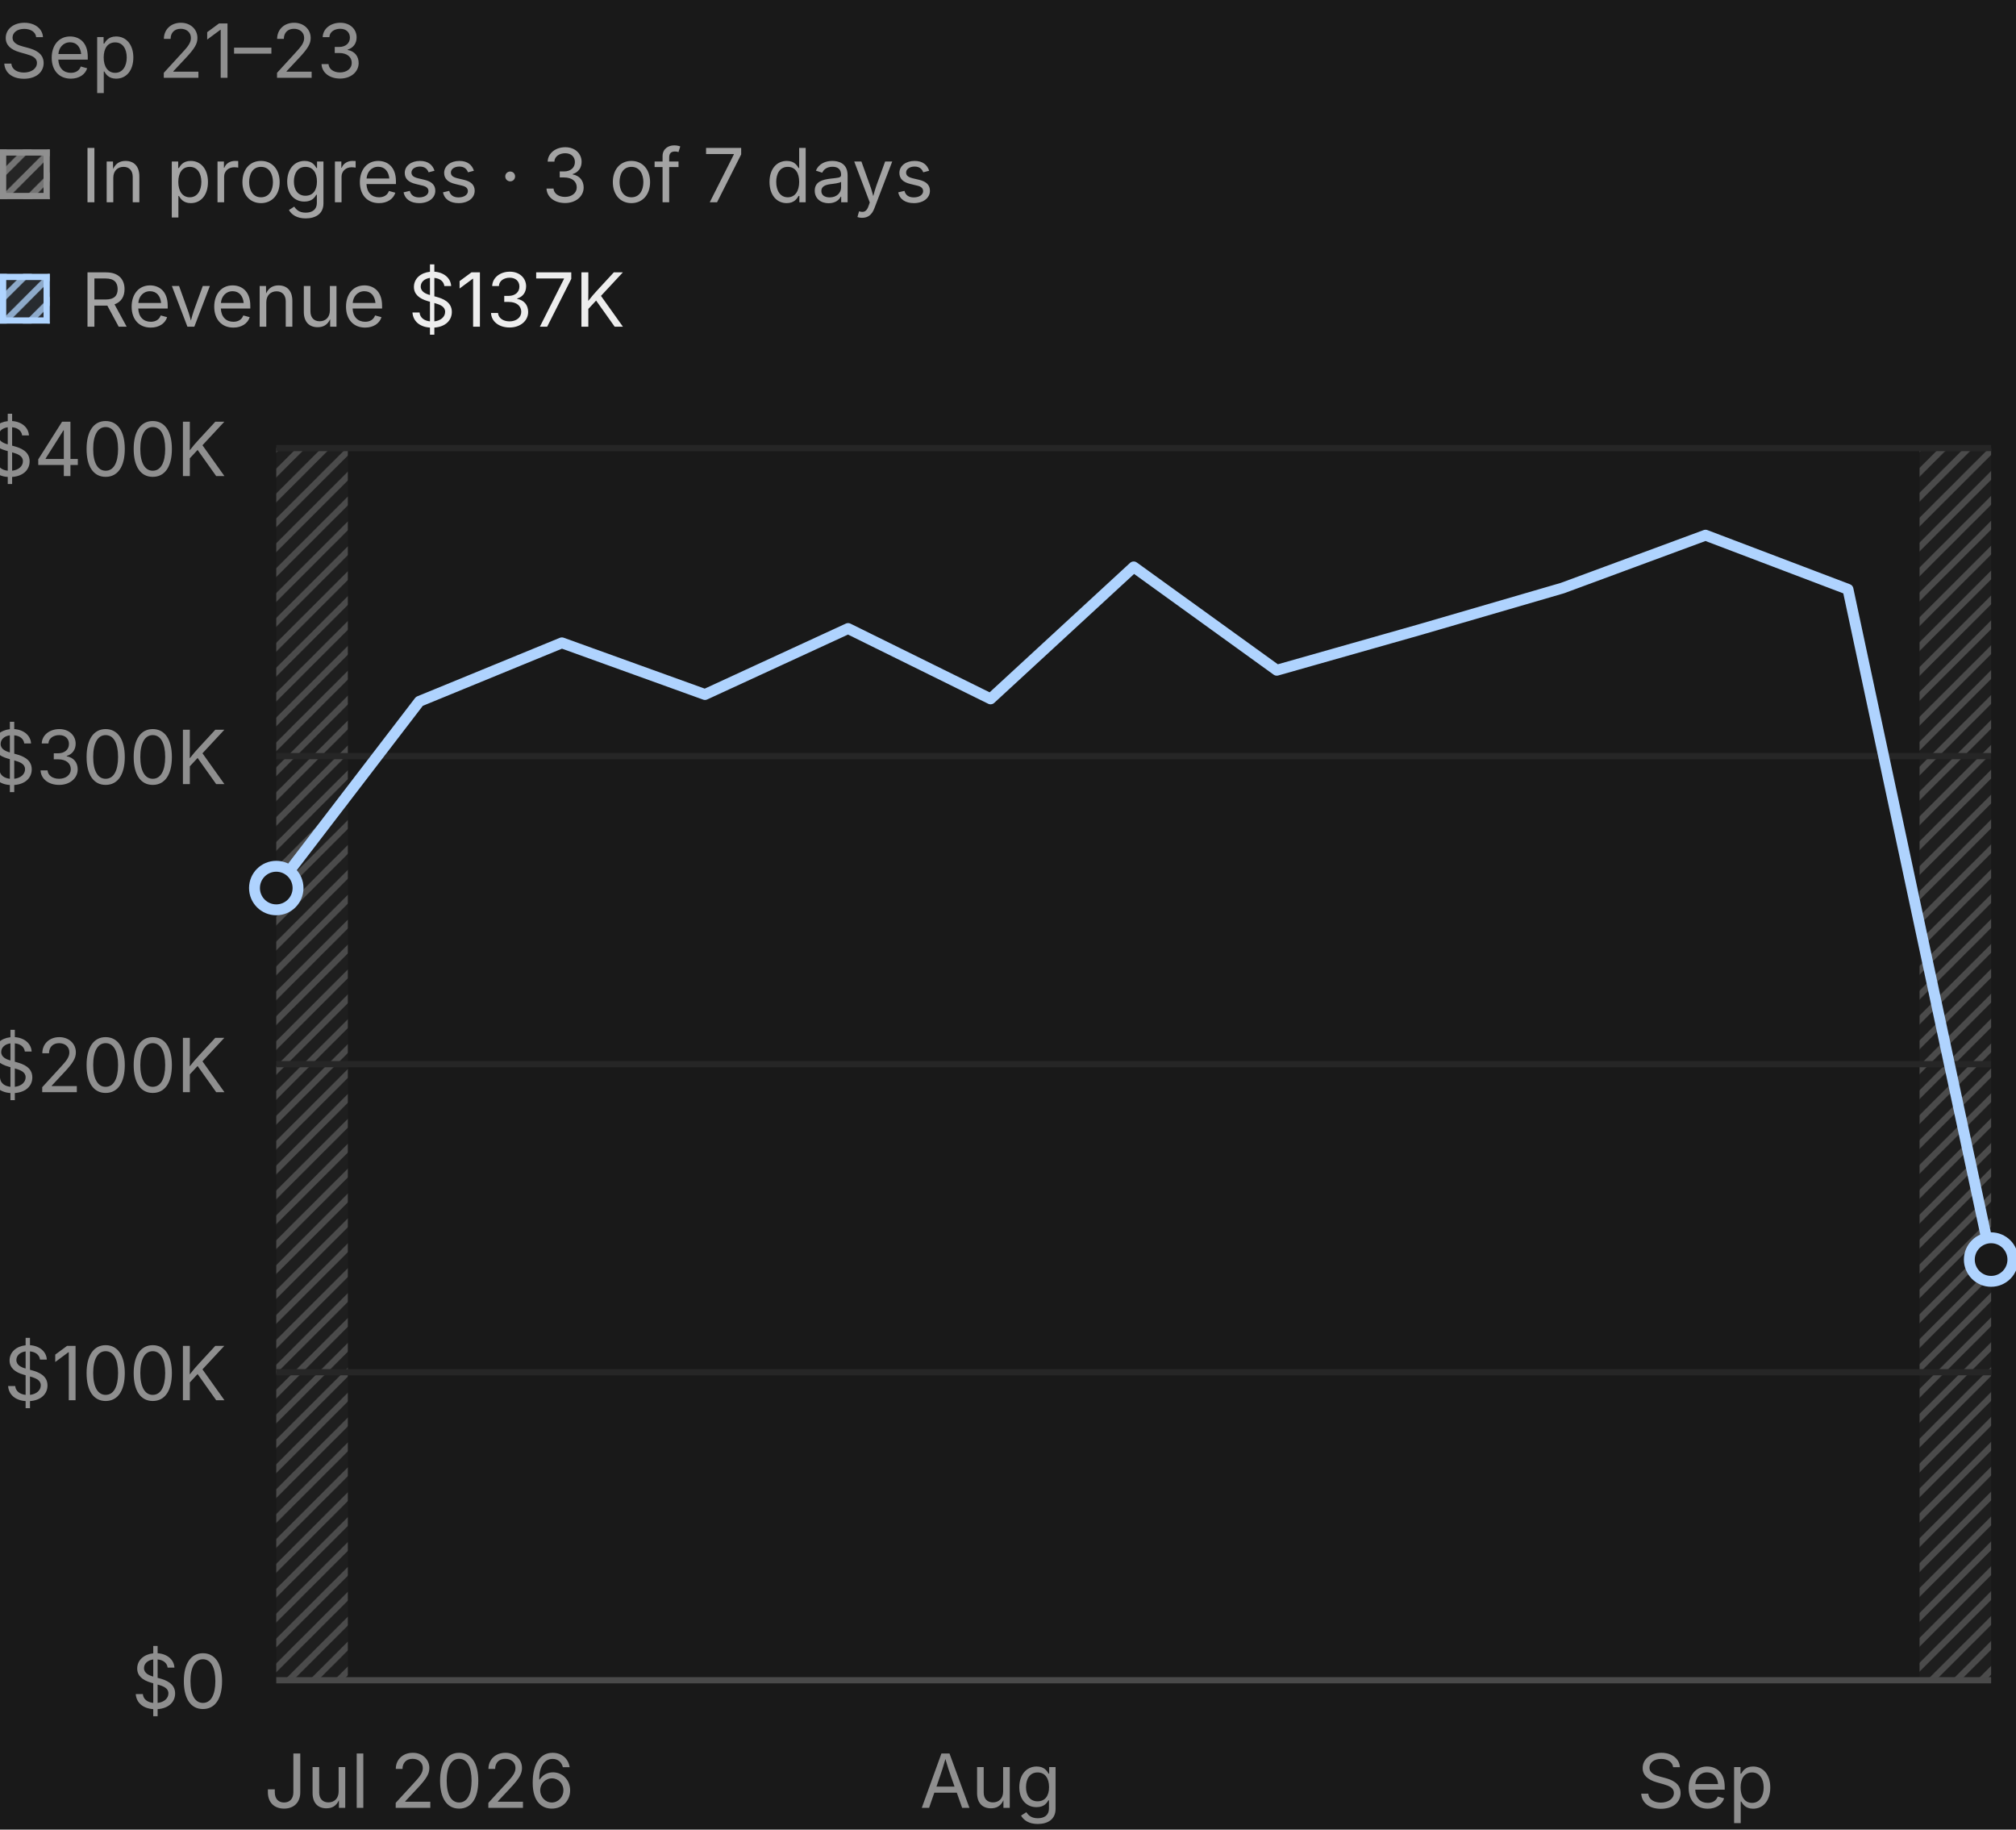
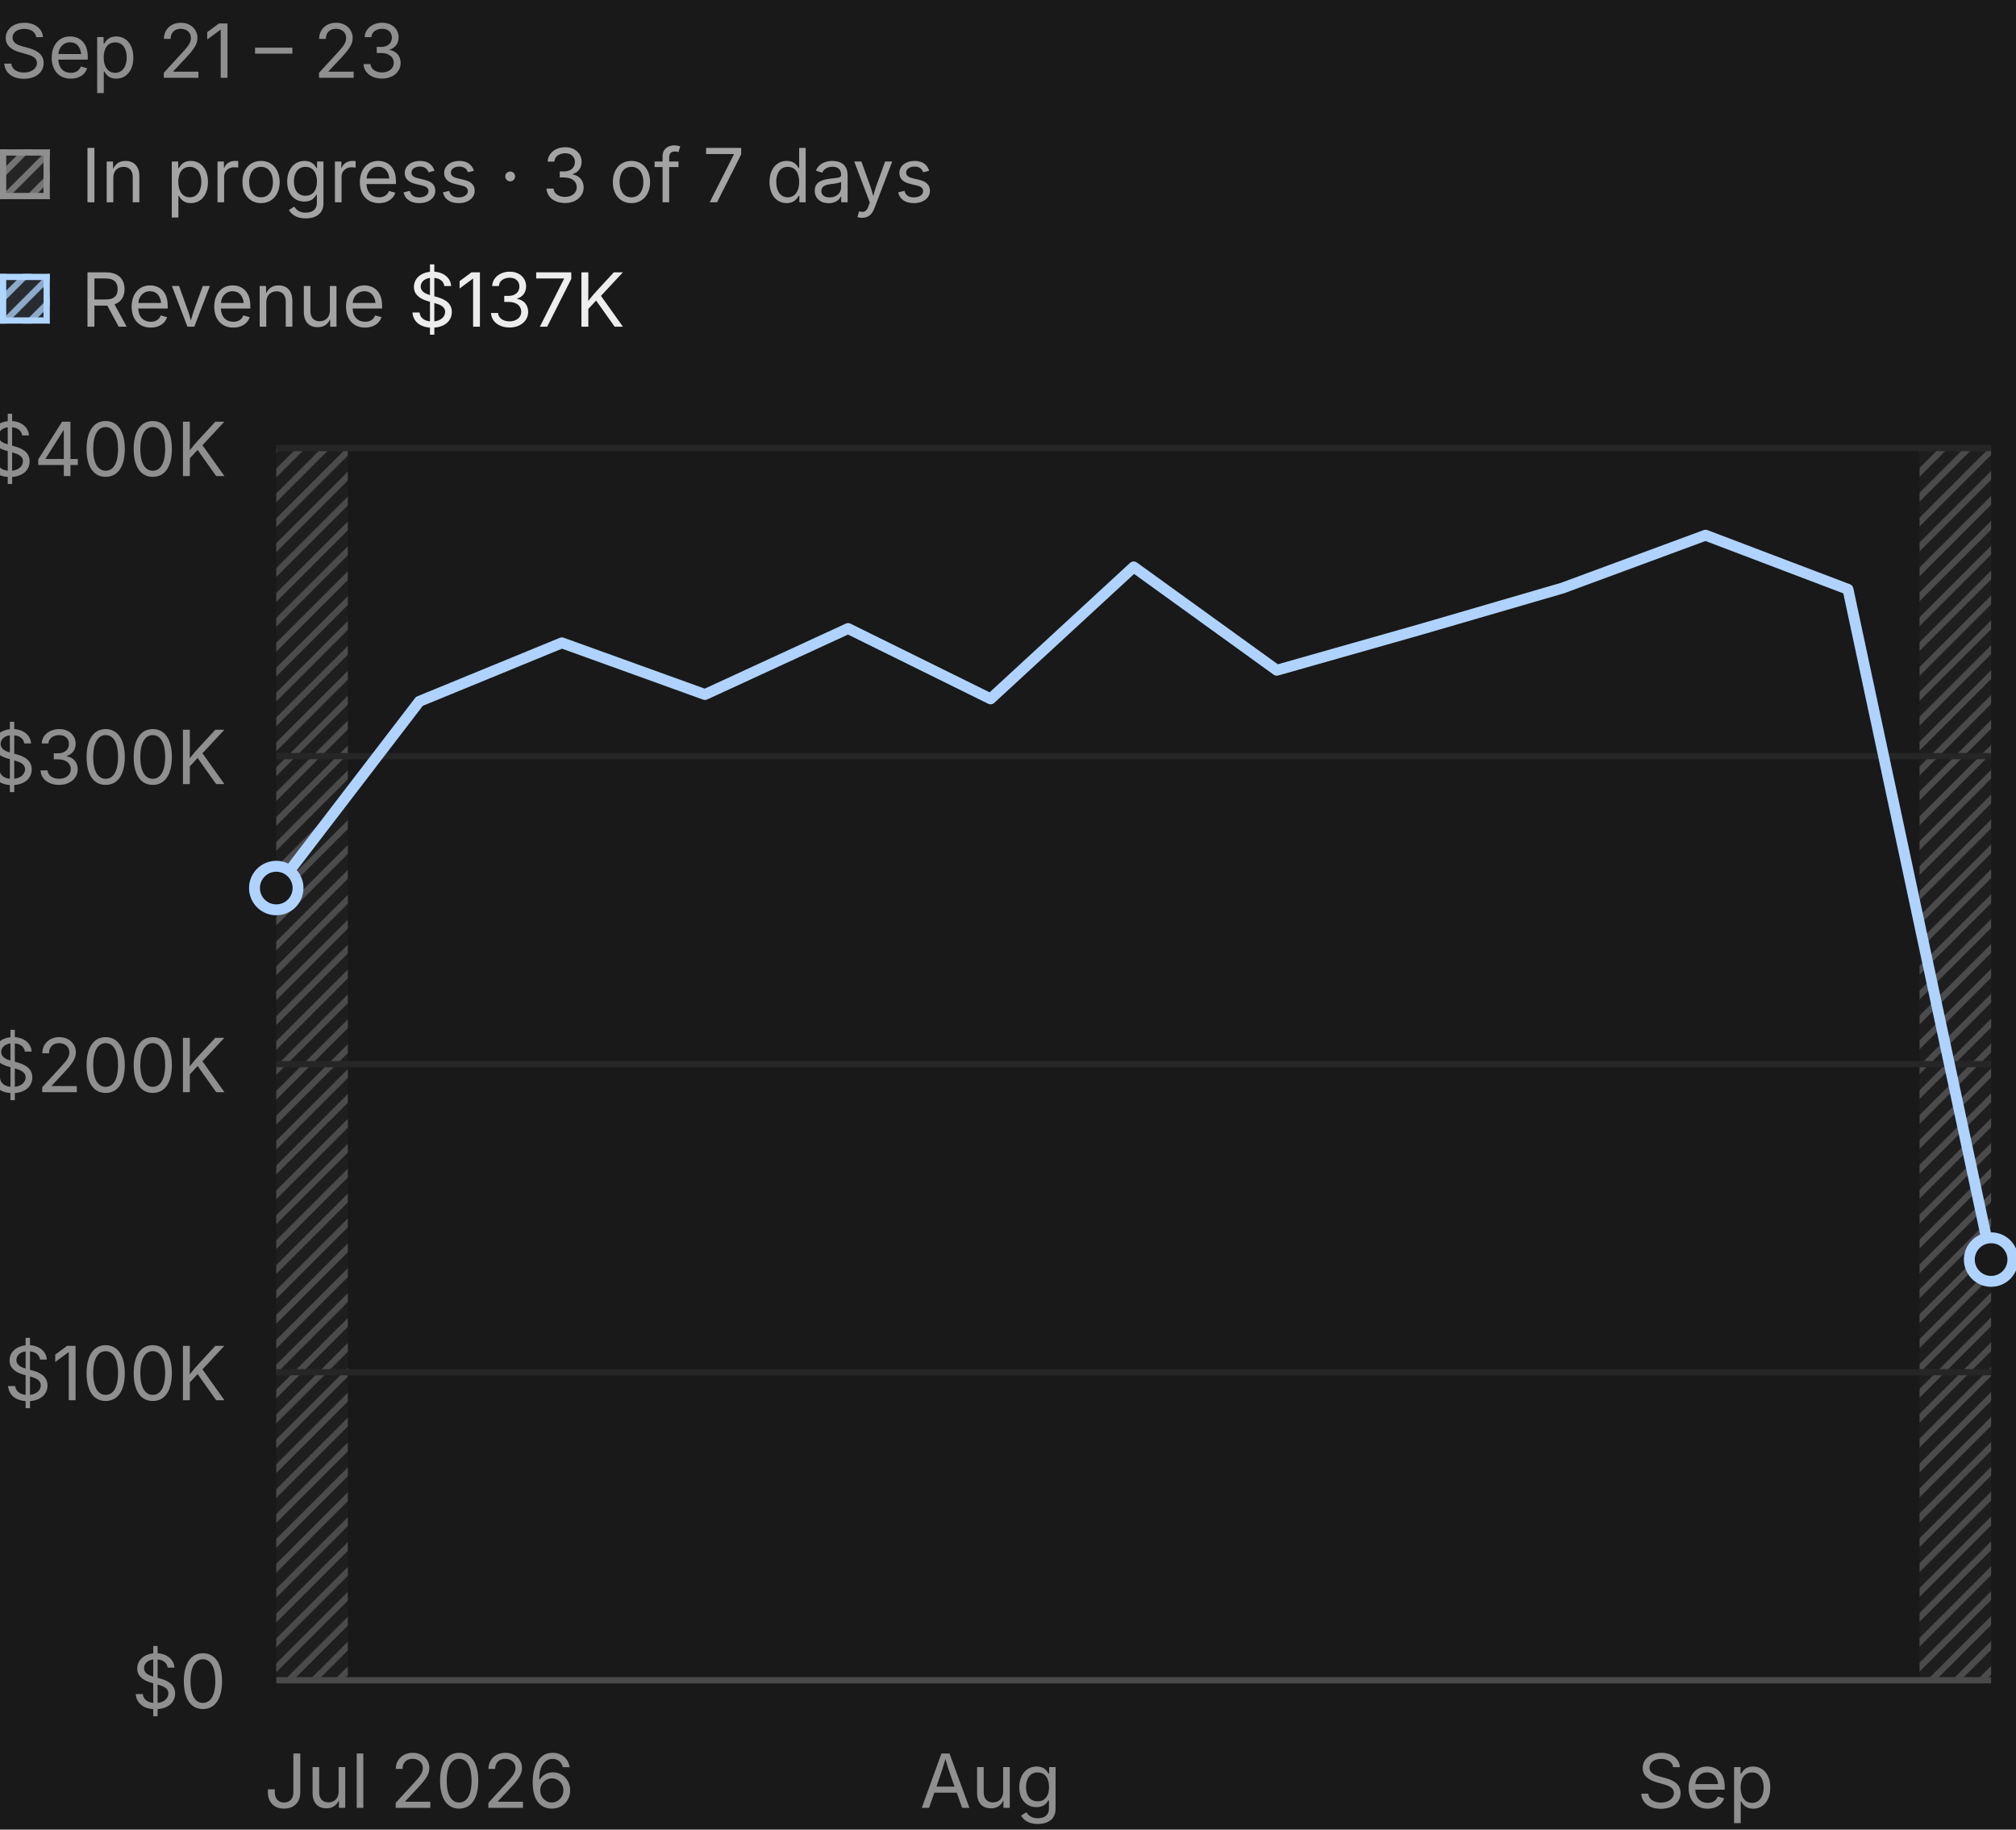
<svg xmlns="http://www.w3.org/2000/svg" font-family="IBM Plex Sans, system-ui, -apple-system, &quot;Segoe UI&quot;, sans-serif" width="324" height="294" viewBox="0 0 324 294" role="img" aria-label="Weekly revenue, third quarter" data-hm-kind="line" data-hm-x="44.4,320,13" data-hm-y="0,400000,270,72" data-hm-plot="44.4,72,320,270" data-hm-readout="1">
  <rect width="324" height="294" fill="#191919" />
  <g class="hm-readout">
-     <text x="0" y="12.5" font-size="12" class="hm-rh" fill="#8f8f8f">Sep 21–23</text>
+     <text x="0" y="12.5" font-size="12" class="hm-rh" fill="#8f8f8f">Sep 21 – 23</text>
    <g class="hm-rsw">
      <rect x="0" y="24" width="8" height="8" fill="#8f8f8f" fill-opacity="0.1" />
      <rect x="0" y="24" width="8" height="8" fill="url(#hm-p-weeks_clip-week-2026-06-29-324-textSubtle)" opacity="0.75" />
      <rect x="0.5" y="24.5" width="7" height="7" fill="none" stroke="#8f8f8f" stroke-width="1" />
    </g>
    <text x="13" y="32.5" font-size="12" class="hm-rs" fill="#a3a3a3">In progress · 3 of 7 days</text>
    <circle cx="4" cy="48" r="4" class="hm-rd-0" fill="#afd3fe" visibility="hidden" />
    <g class="hm-rq-0">
      <rect x="0" y="44" width="8" height="8" fill="#afd4fe" fill-opacity="0.1" />
      <rect x="0" y="44" width="8" height="8" fill="url(#hm-p-weeks_clip-week-2026-06-29-324-f1)" opacity="0.75" />
      <rect x="0.5" y="44.5" width="7" height="7" fill="none" stroke="#afd4fe" stroke-width="1" />
    </g>
    <text x="13" y="52.5" font-size="12" fill="#a3a3a3">Revenue</text>
    <text x="65.6" y="52.5" font-size="12" class="hm-rv hm-rv-0" fill="#ededed">$137K</text>
  </g>
  <defs>
    <pattern id="hm-p-weeks_clip-week-2026-06-29-324-textSubtle" patternUnits="userSpaceOnUse" x="44.4" y="72" width="4" height="4">
      <path d="M0,4L4,0M-1,1L1,-1M3,5L5,3" fill="none" stroke="#8f8f8f" stroke-width="1" />
    </pattern>
    <pattern id="hm-p-weeks_clip-week-2026-06-29-324-f1" patternUnits="userSpaceOnUse" x="44.4" y="72" width="4" height="4">
      <path d="M0,4L4,0M-1,1L1,-1M3,5L5,3" fill="none" stroke="#afd4fe" stroke-width="1" />
    </pattern>
  </defs>
  <rect x="44.4" y="72" width="11.5" height="198" fill="#1e1e1e" />
  <rect x="44.4" y="72" width="11.5" height="198" fill="url(#hm-p-weeks_clip-week-2026-06-29-324-textSubtle)" opacity="0.4" />
  <rect x="308.5" y="72" width="11.5" height="198" fill="#1e1e1e" />
  <rect x="308.5" y="72" width="11.5" height="198" fill="url(#hm-p-weeks_clip-week-2026-06-29-324-textSubtle)" opacity="0.4" />
  <line x1="44.4" y1="270" x2="320" y2="270" stroke="#4a4a4a" />
  <text x="36.4" y="274.5" font-size="12" text-anchor="end" fill="#8f8f8f">$0</text>
  <line x1="44.4" y1="220.5" x2="320" y2="220.5" stroke="#262626" />
  <text x="36.4" y="225" font-size="12" text-anchor="end" fill="#8f8f8f">$100K</text>
  <line x1="44.4" y1="171" x2="320" y2="171" stroke="#262626" />
  <text x="36.4" y="175.5" font-size="12" text-anchor="end" fill="#8f8f8f">$200K</text>
  <line x1="44.4" y1="121.5" x2="320" y2="121.5" stroke="#262626" />
  <text x="36.4" y="126" font-size="12" text-anchor="end" fill="#8f8f8f">$300K</text>
  <line x1="44.4" y1="72" x2="320" y2="72" stroke="#262626" />
  <text x="36.4" y="76.5" font-size="12" text-anchor="end" fill="#8f8f8f">$400K</text>
  <path d="M44.4,142.7L67.4,112.7L90.3,103.3L113.3,111.6L136.3,101L159.2,112.3L182.2,91.1L205.2,107.7L228.1,101.2L251.1,94.5L274.1,86L297,94.7L320,202.4" fill="none" stroke="#afd3fe" stroke-width="1.75" stroke-linejoin="round" stroke-linecap="round" />
  <circle cx="44.4" cy="142.7" r="3.5" fill="#191919" stroke="#afd3fe" stroke-width="1.75" />
  <circle cx="320" cy="202.4" r="3.5" fill="#191919" stroke="#afd3fe" stroke-width="1.75" />
  <text x="67.4" y="290.5" font-size="12" text-anchor="middle" fill="#8f8f8f">Jul 2026</text>
  <text x="159.2" y="290.5" font-size="12" text-anchor="middle" fill="#8f8f8f">Aug</text>
  <text x="274.1" y="290.5" font-size="12" text-anchor="middle" fill="#8f8f8f">Sep</text>
</svg>
